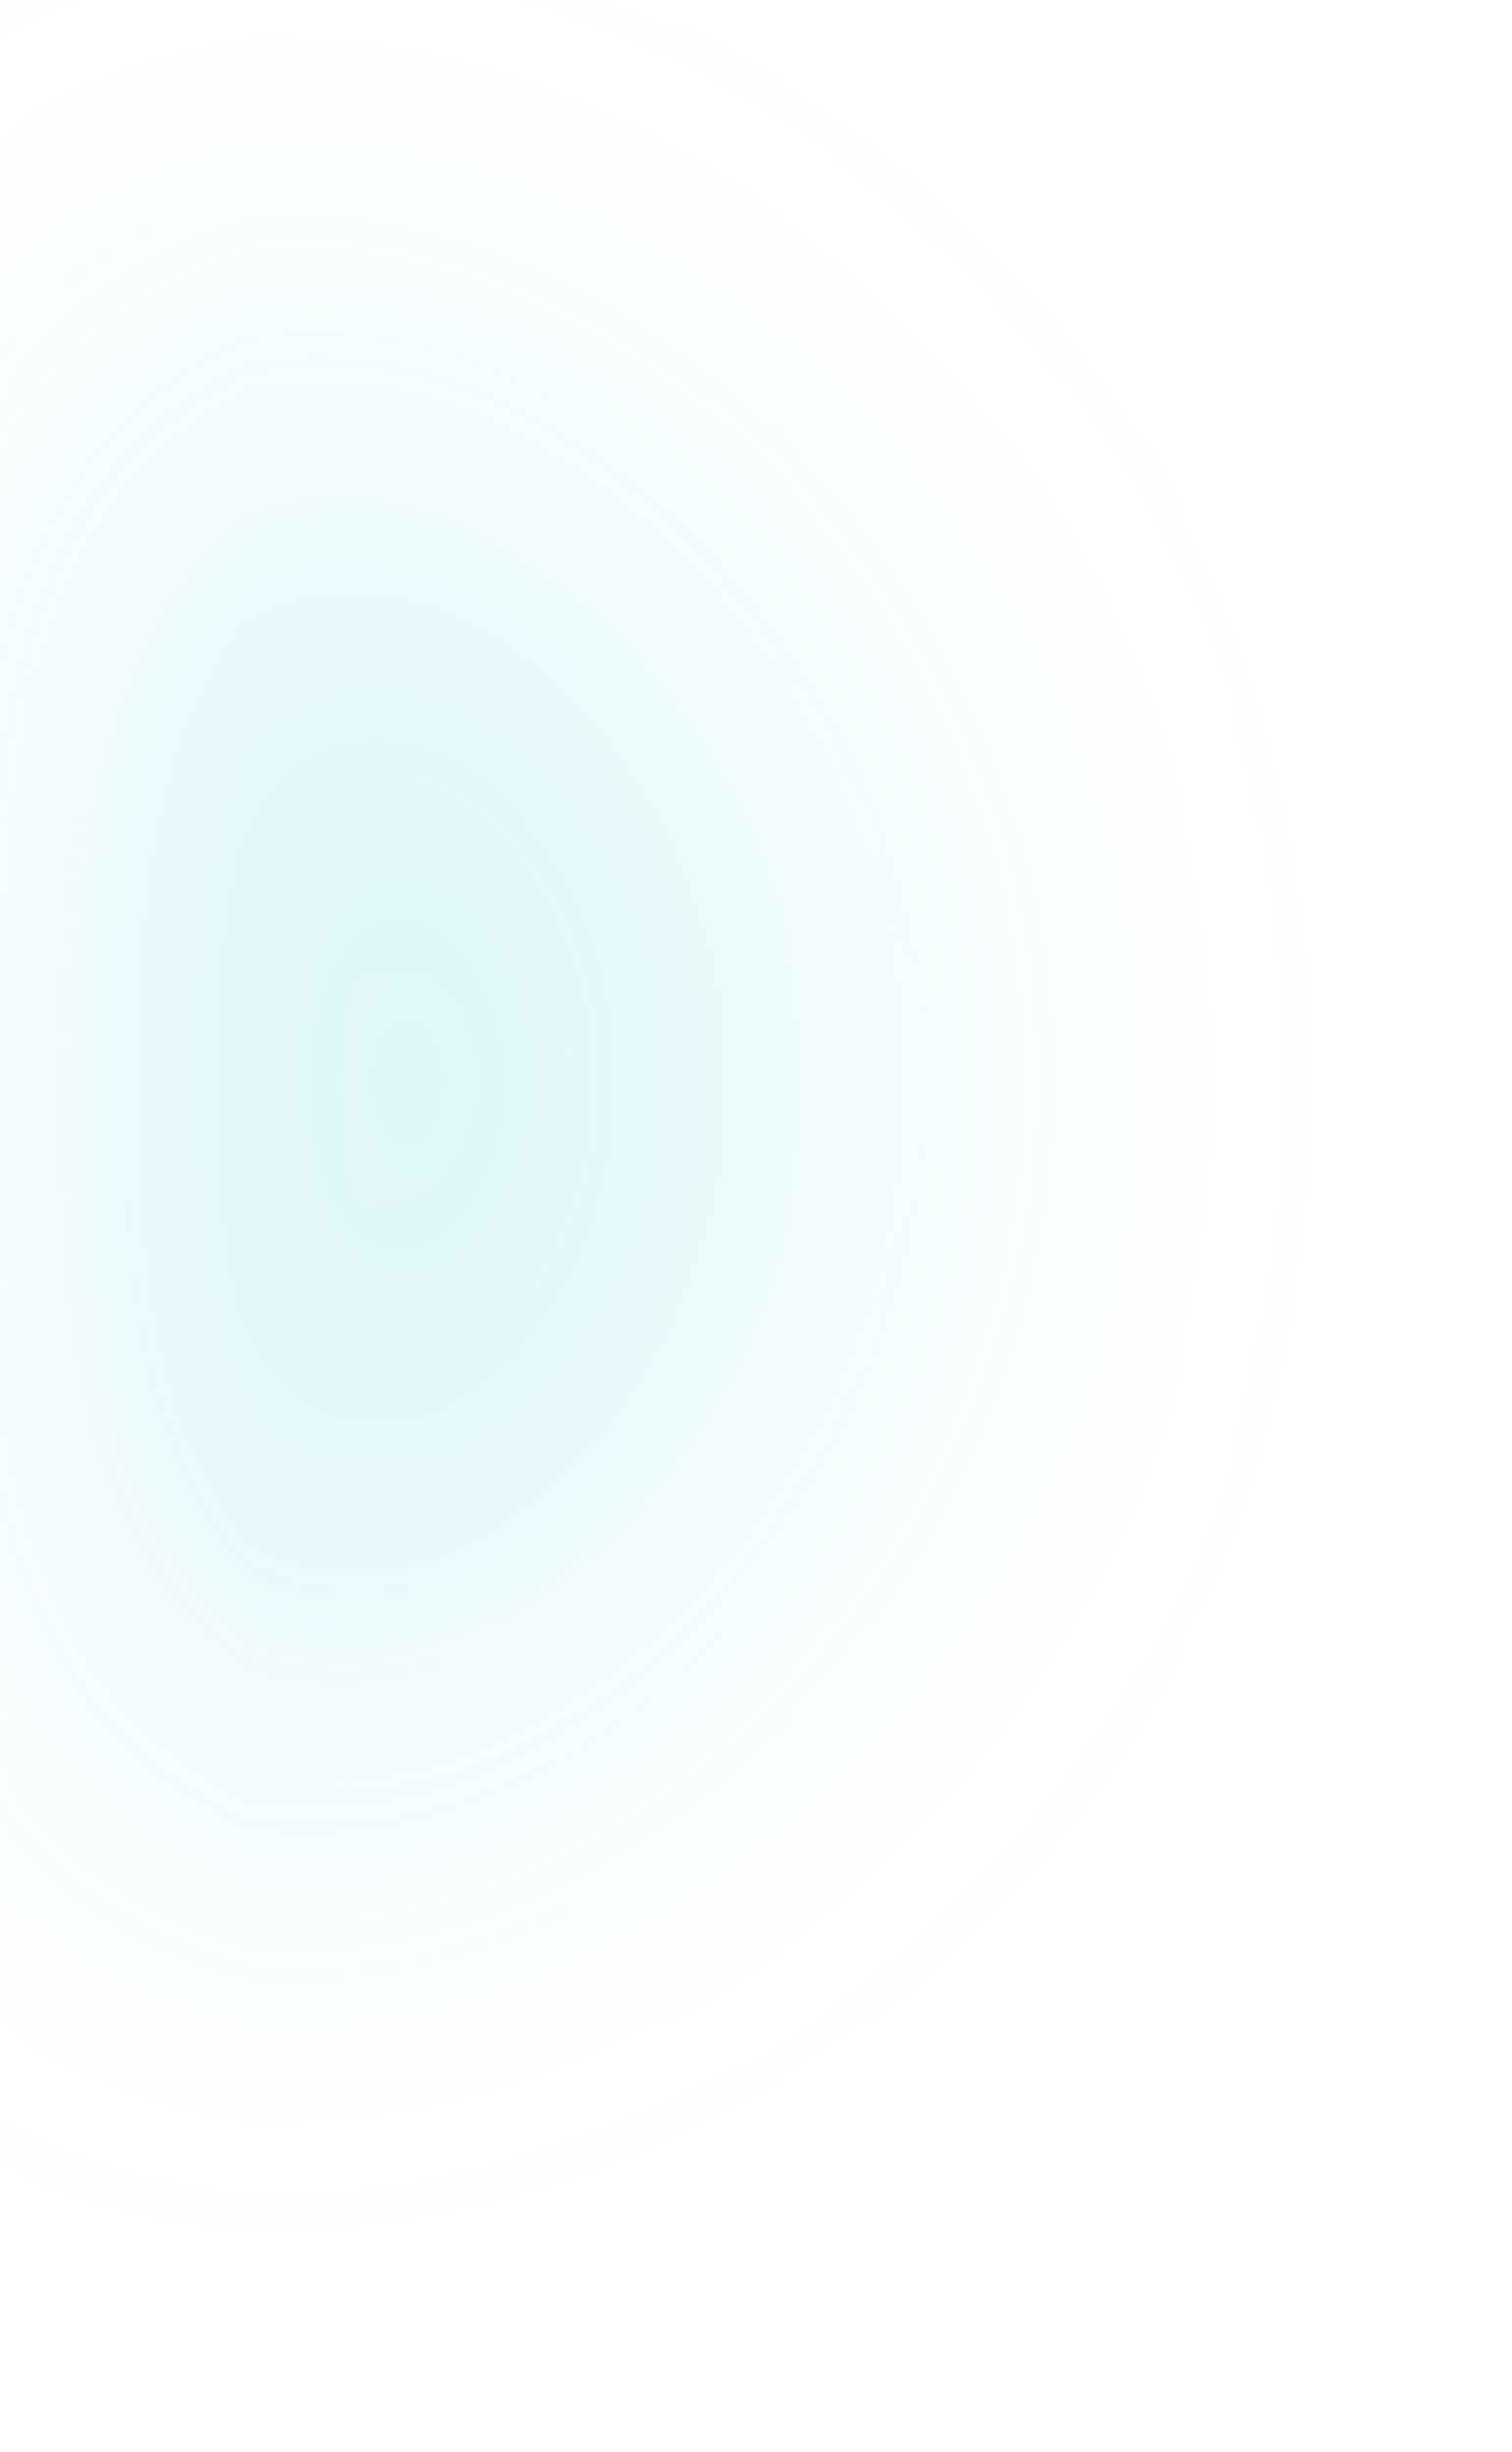
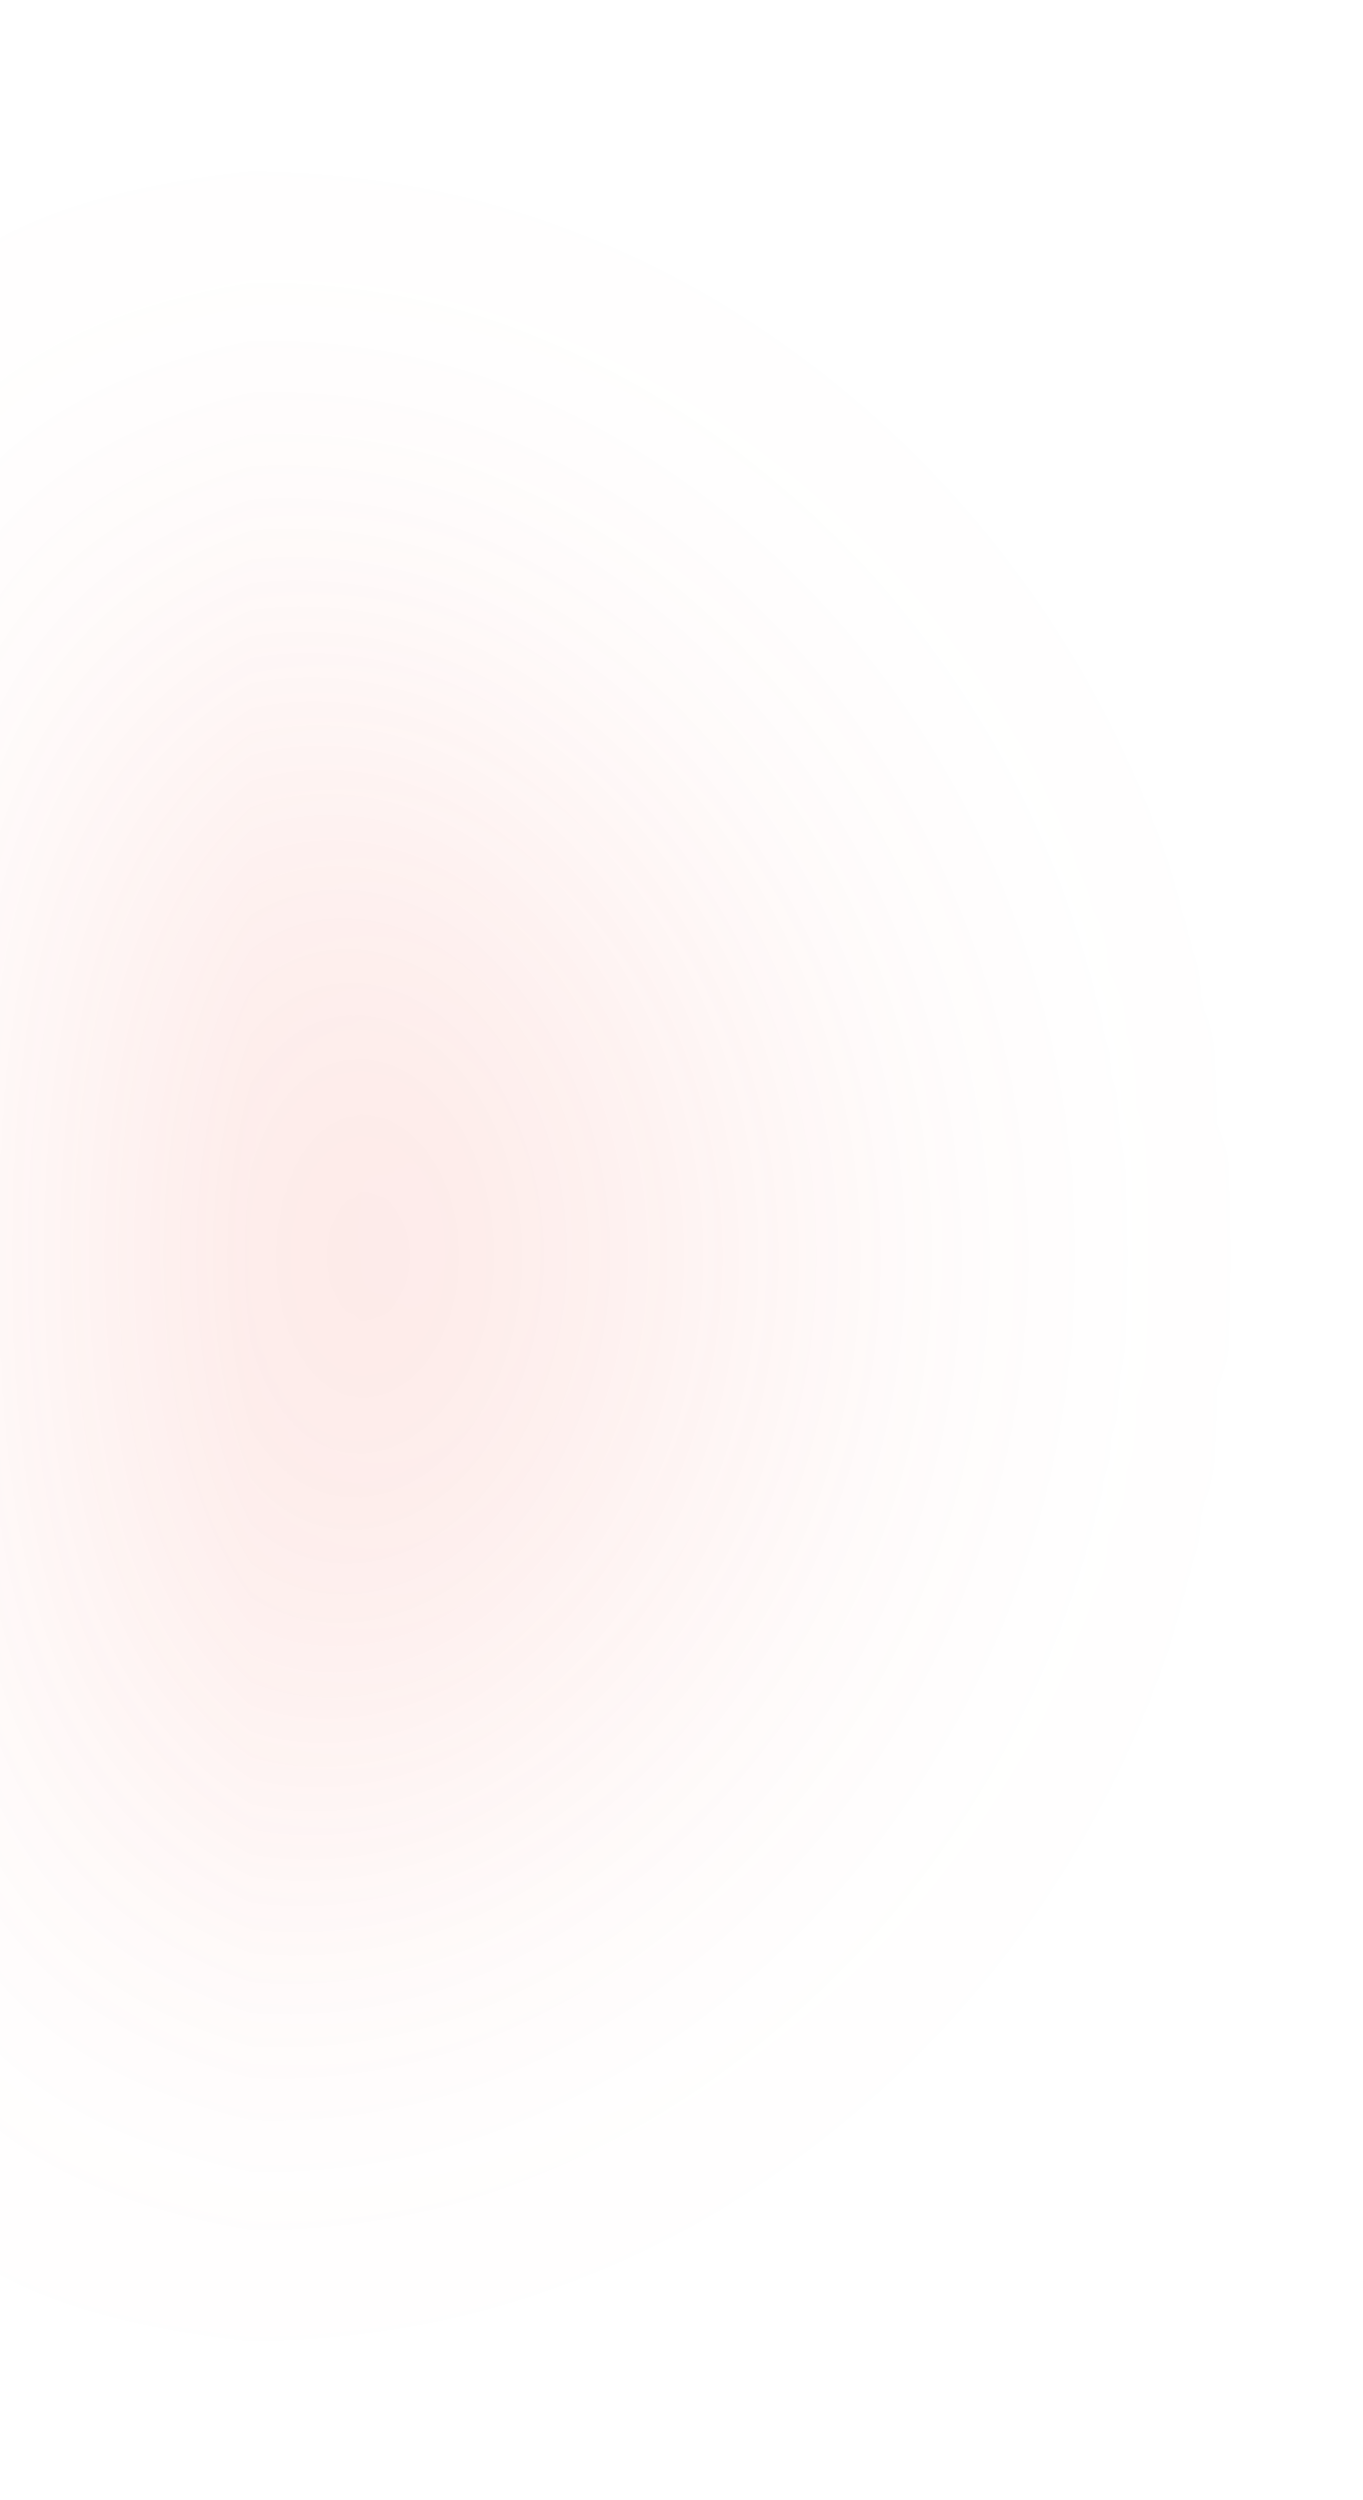
- <svg xmlns="http://www.w3.org/2000/svg" width="548" height="889" viewBox="0 0 548 889" fill="none">
-   <g opacity="0.15" filter="url(#filter0_f_42_1702)">
-     <ellipse cx="41.5" cy="392.5" rx="256.5" ry="246.5" fill="url(#paint0_linear_42_1702)" />
+ <svg xmlns="http://www.w3.org/2000/svg" width="541" height="993" viewBox="0 0 541 993" fill="none" version="1.1" id="svg2">
+   <g opacity="0.15" filter="url(#filter0_f_42_1703)" id="g1" transform="translate(-471.3608,2.513924)">
+     <ellipse cx="506.5" cy="496.5" rx="256.5" ry="246.5" fill="url(#paint0_linear_42_1703)" id="ellipse1" style="fill:url(#paint0_linear_42_1703)" />
  </g>
-   <defs>
-     <filter id="filter0_f_42_1702" x="-465" y="-104" width="1013" height="993" filterUnits="userSpaceOnUse" color-interpolation-filters="sRGB">
-       <feFlood flood-opacity="0" result="BackgroundImageFix" />
-       <feBlend mode="normal" in="SourceGraphic" in2="BackgroundImageFix" result="shape" />
-       <feGaussianBlur stdDeviation="125" result="effect1_foregroundBlur_42_1702" />
+   <defs id="defs2">
+     <filter id="filter0_f_42_1703" x="0" y="0" width="1013" height="993" filterUnits="userSpaceOnUse" color-interpolation-filters="sRGB">
+       <feFlood flood-opacity="0" result="BackgroundImageFix" id="feFlood1" />
+       <feBlend mode="normal" in="SourceGraphic" in2="BackgroundImageFix" result="shape" id="feBlend1" />
+       <feGaussianBlur stdDeviation="125" result="effect1_foregroundBlur_42_1703" id="feGaussianBlur1" />
    </filter>
-     <linearGradient id="paint0_linear_42_1702" x1="-184.673" y1="639" x2="359.387" y2="561.359" gradientUnits="userSpaceOnUse">
-       <stop stop-color="#0EA5EA" />
-       <stop offset="1" stop-color="#0BD1D1" />
+     <linearGradient id="paint0_linear_42_1703" x1="280.327" y1="743" x2="824.387" y2="665.359" gradientUnits="userSpaceOnUse">
+       <stop stop-color="#0EA5EA" id="stop1" offset="0" style="stop-color:#f12711;stop-opacity:1;" />
+       <stop offset="1" stop-color="#0BD1D1" id="stop2" style="stop-color:#f47467;stop-opacity:1;" />
    </linearGradient>
  </defs>
</svg>
